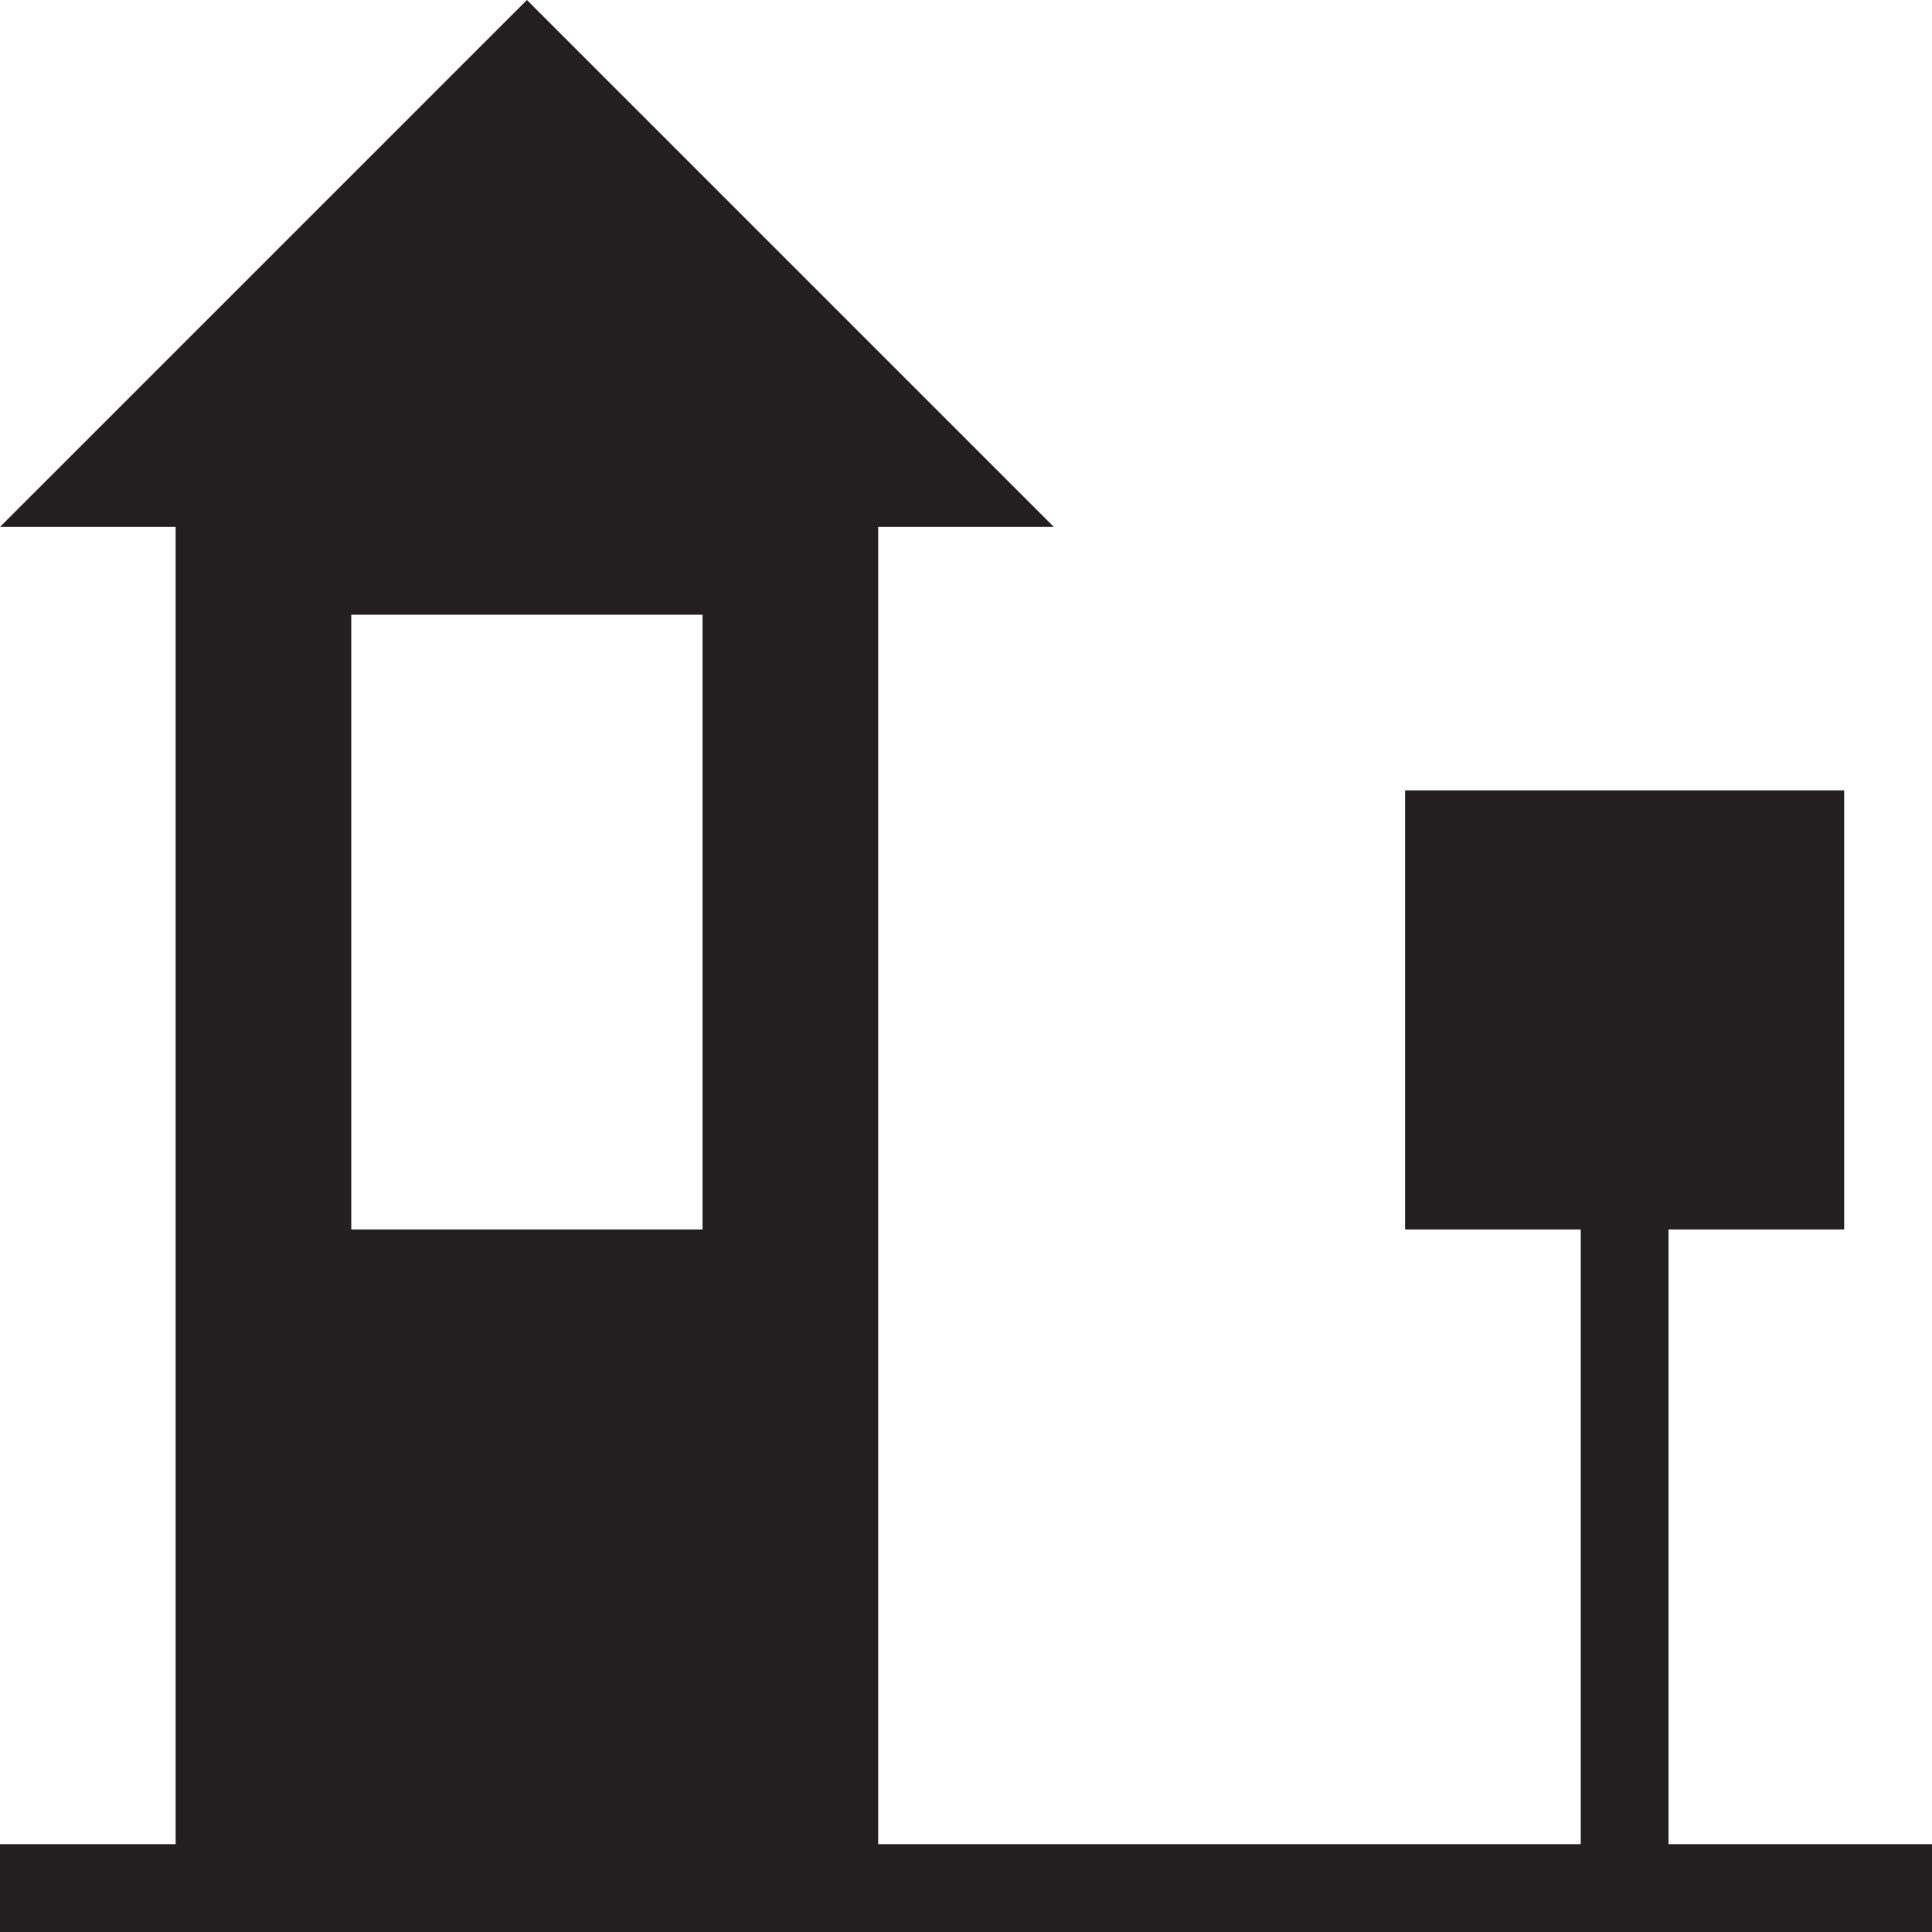
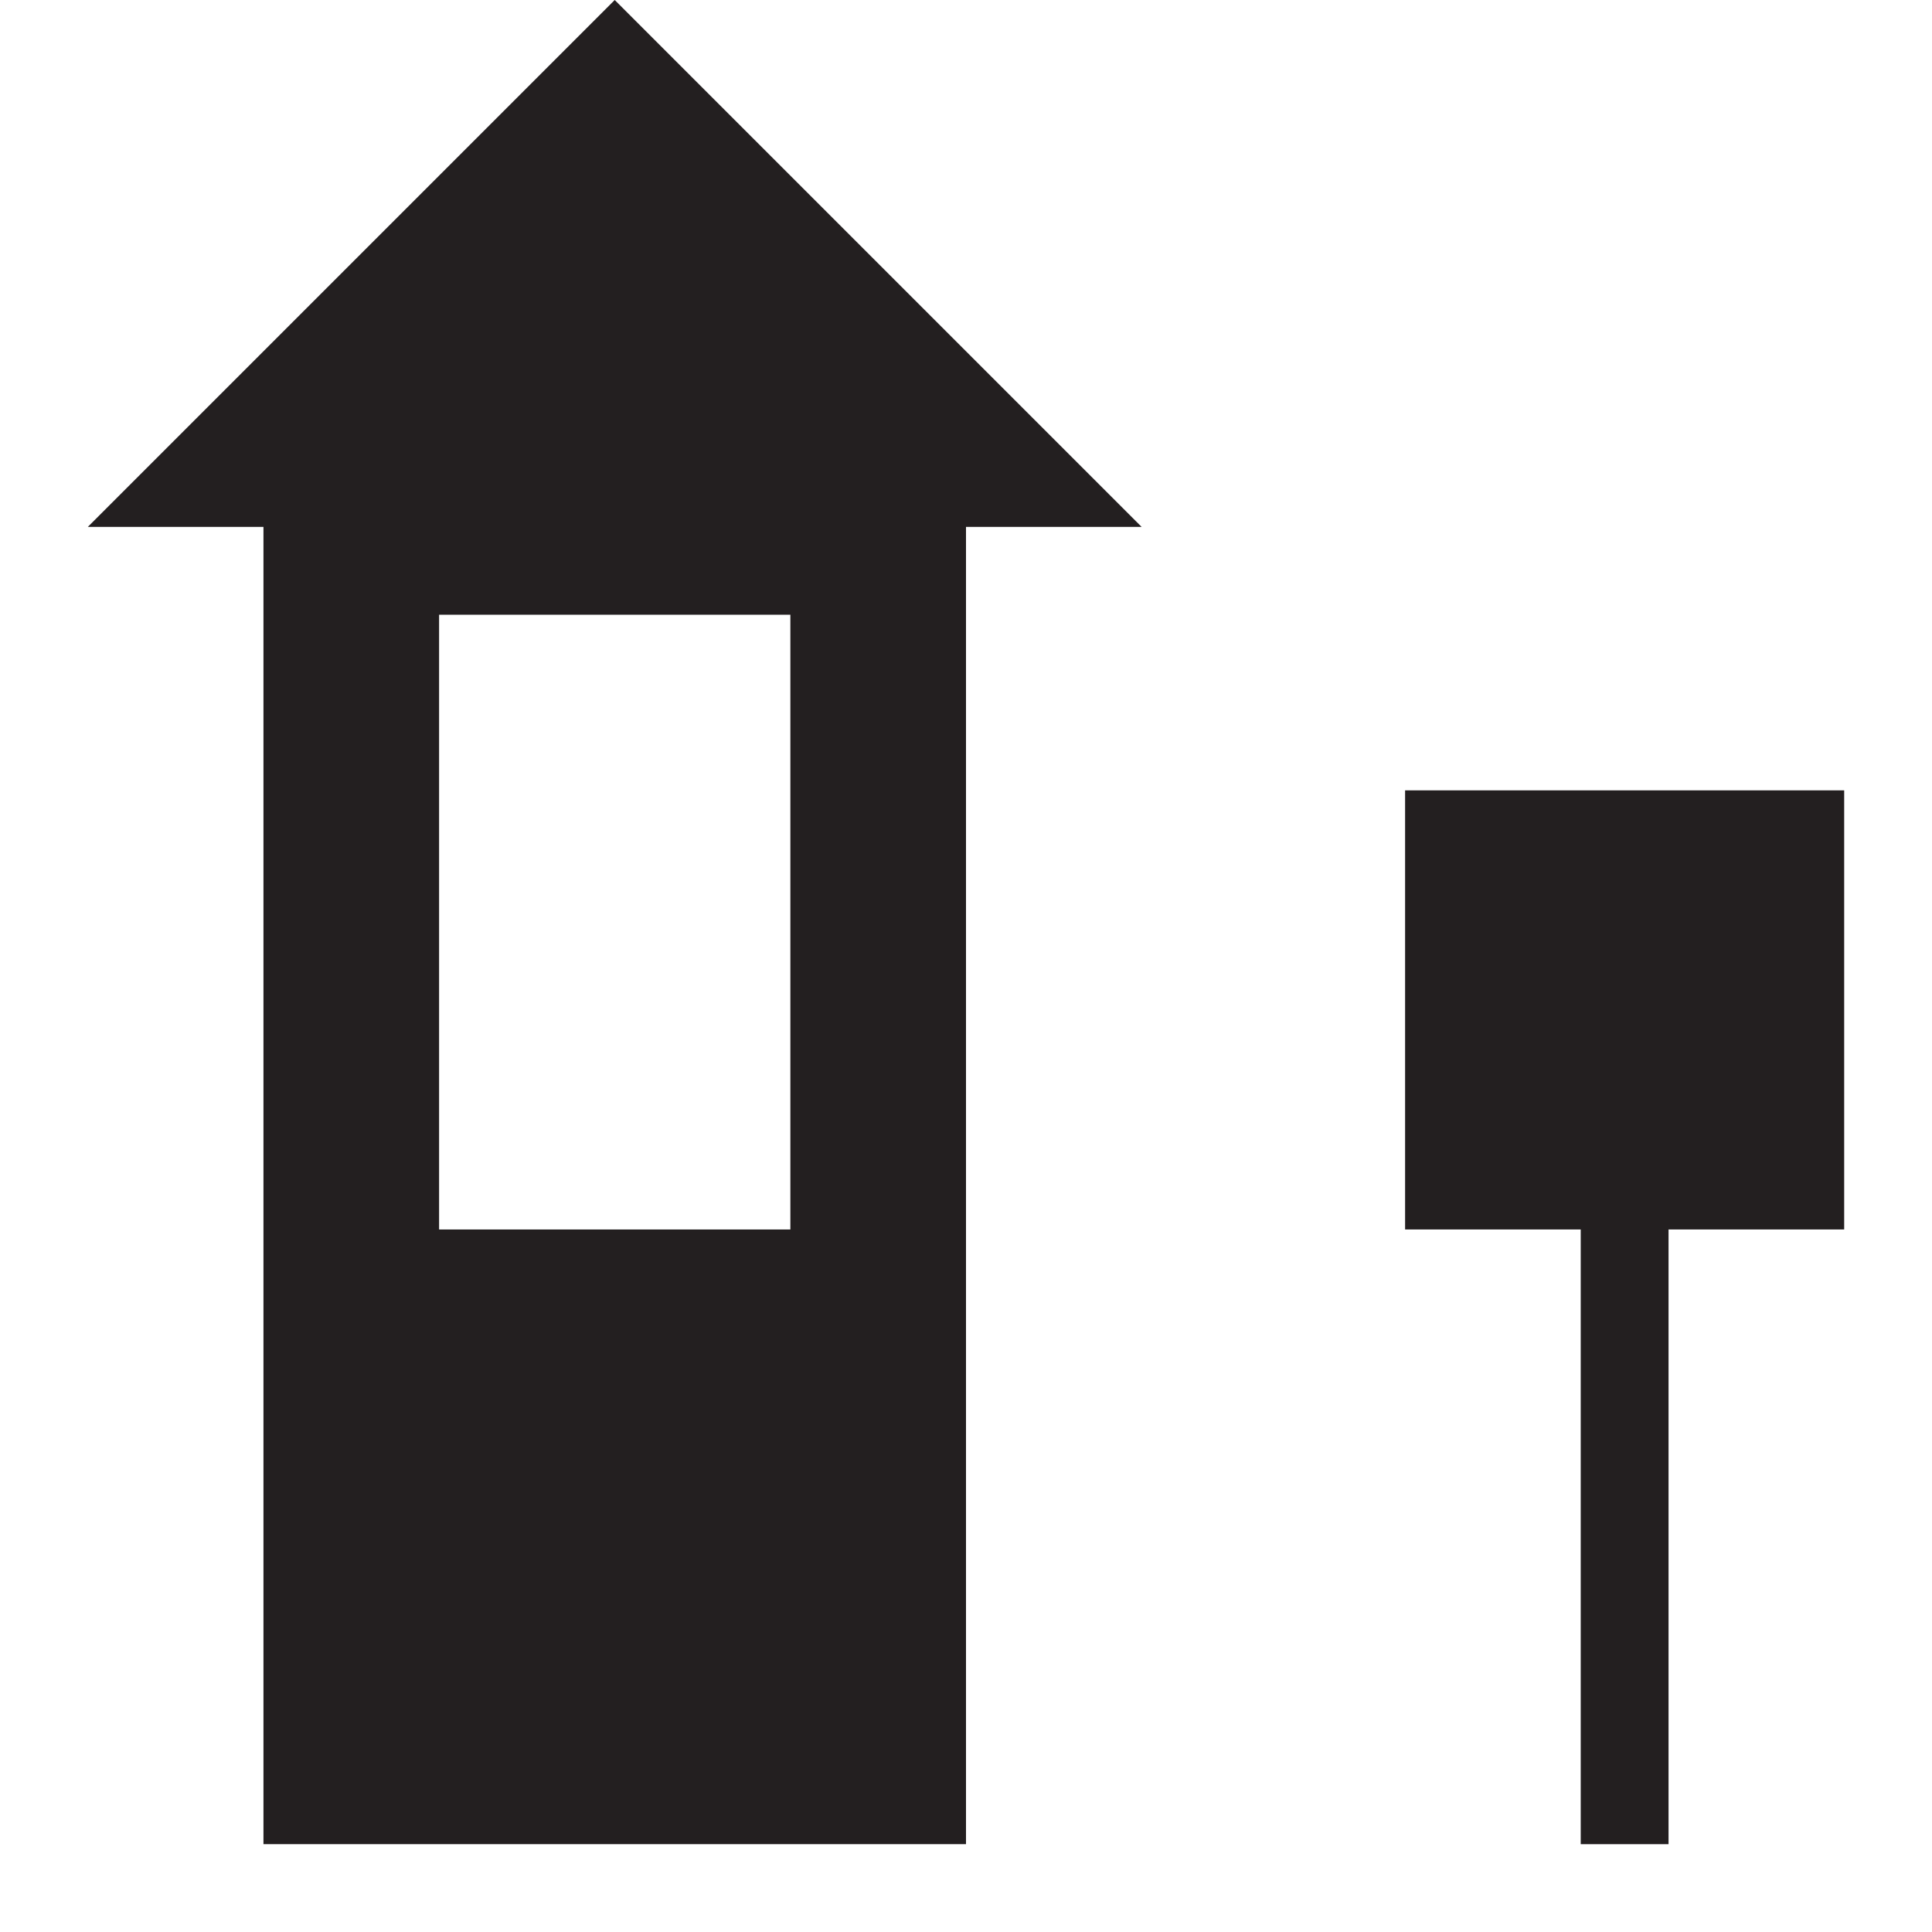
<svg xmlns="http://www.w3.org/2000/svg" version="1.1" id="Layer_1" x="0px" y="0px" width="22px" height="22px" viewBox="0 0 22 22" enable-background="new 0 0 22 22" xml:space="preserve">
-   <path fill="#231F20" d="M21,14V9h-5v5h2v7h-8V6h2L6,0L0,6h2v15H0v1h22v-1h-3v-7H21z M4,7h4v7H4V7z" />
+   <rect x="4" y="7" fill="none" width="4" height="7" />
+   <polygon fill="#231F20" points="19,21 19,14 21,14 21,9 16,9 16,14 18,14 18,21 " />
+   <path fill="#231F20" d="M11,21V6h2L7,0L1,6h2v15H11z M9,14H5V7h4V14z" />
</svg>
